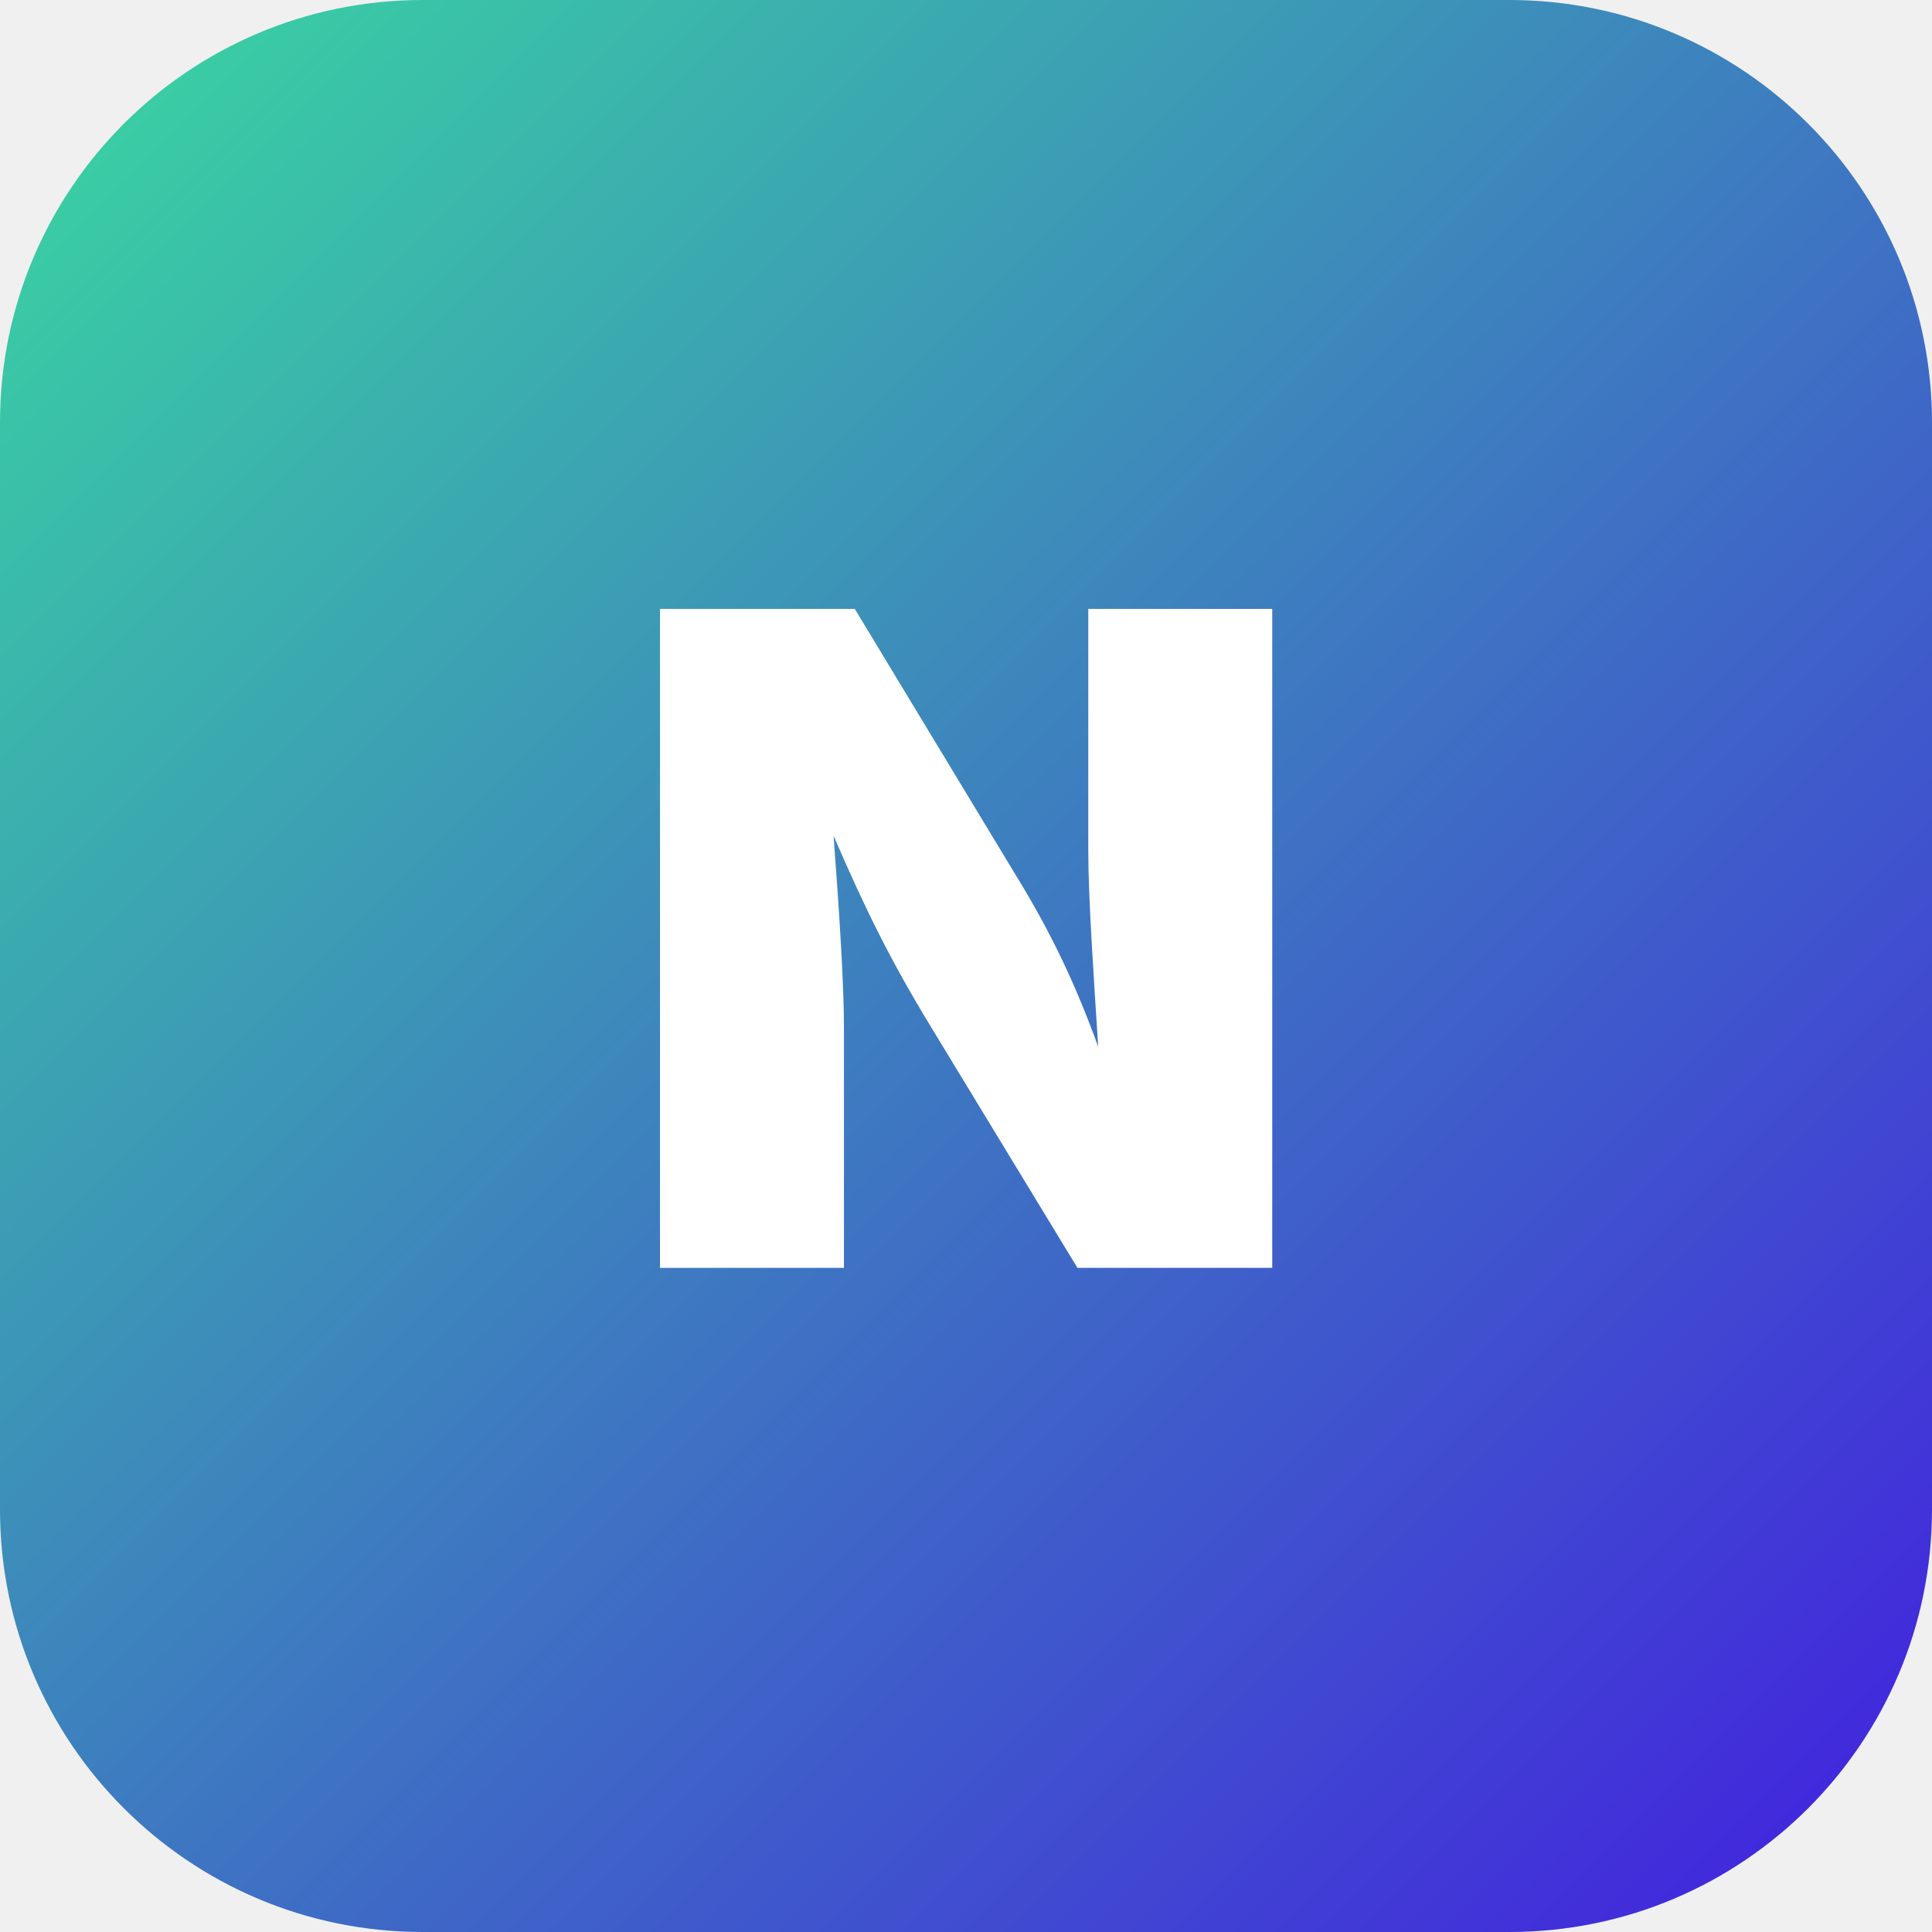
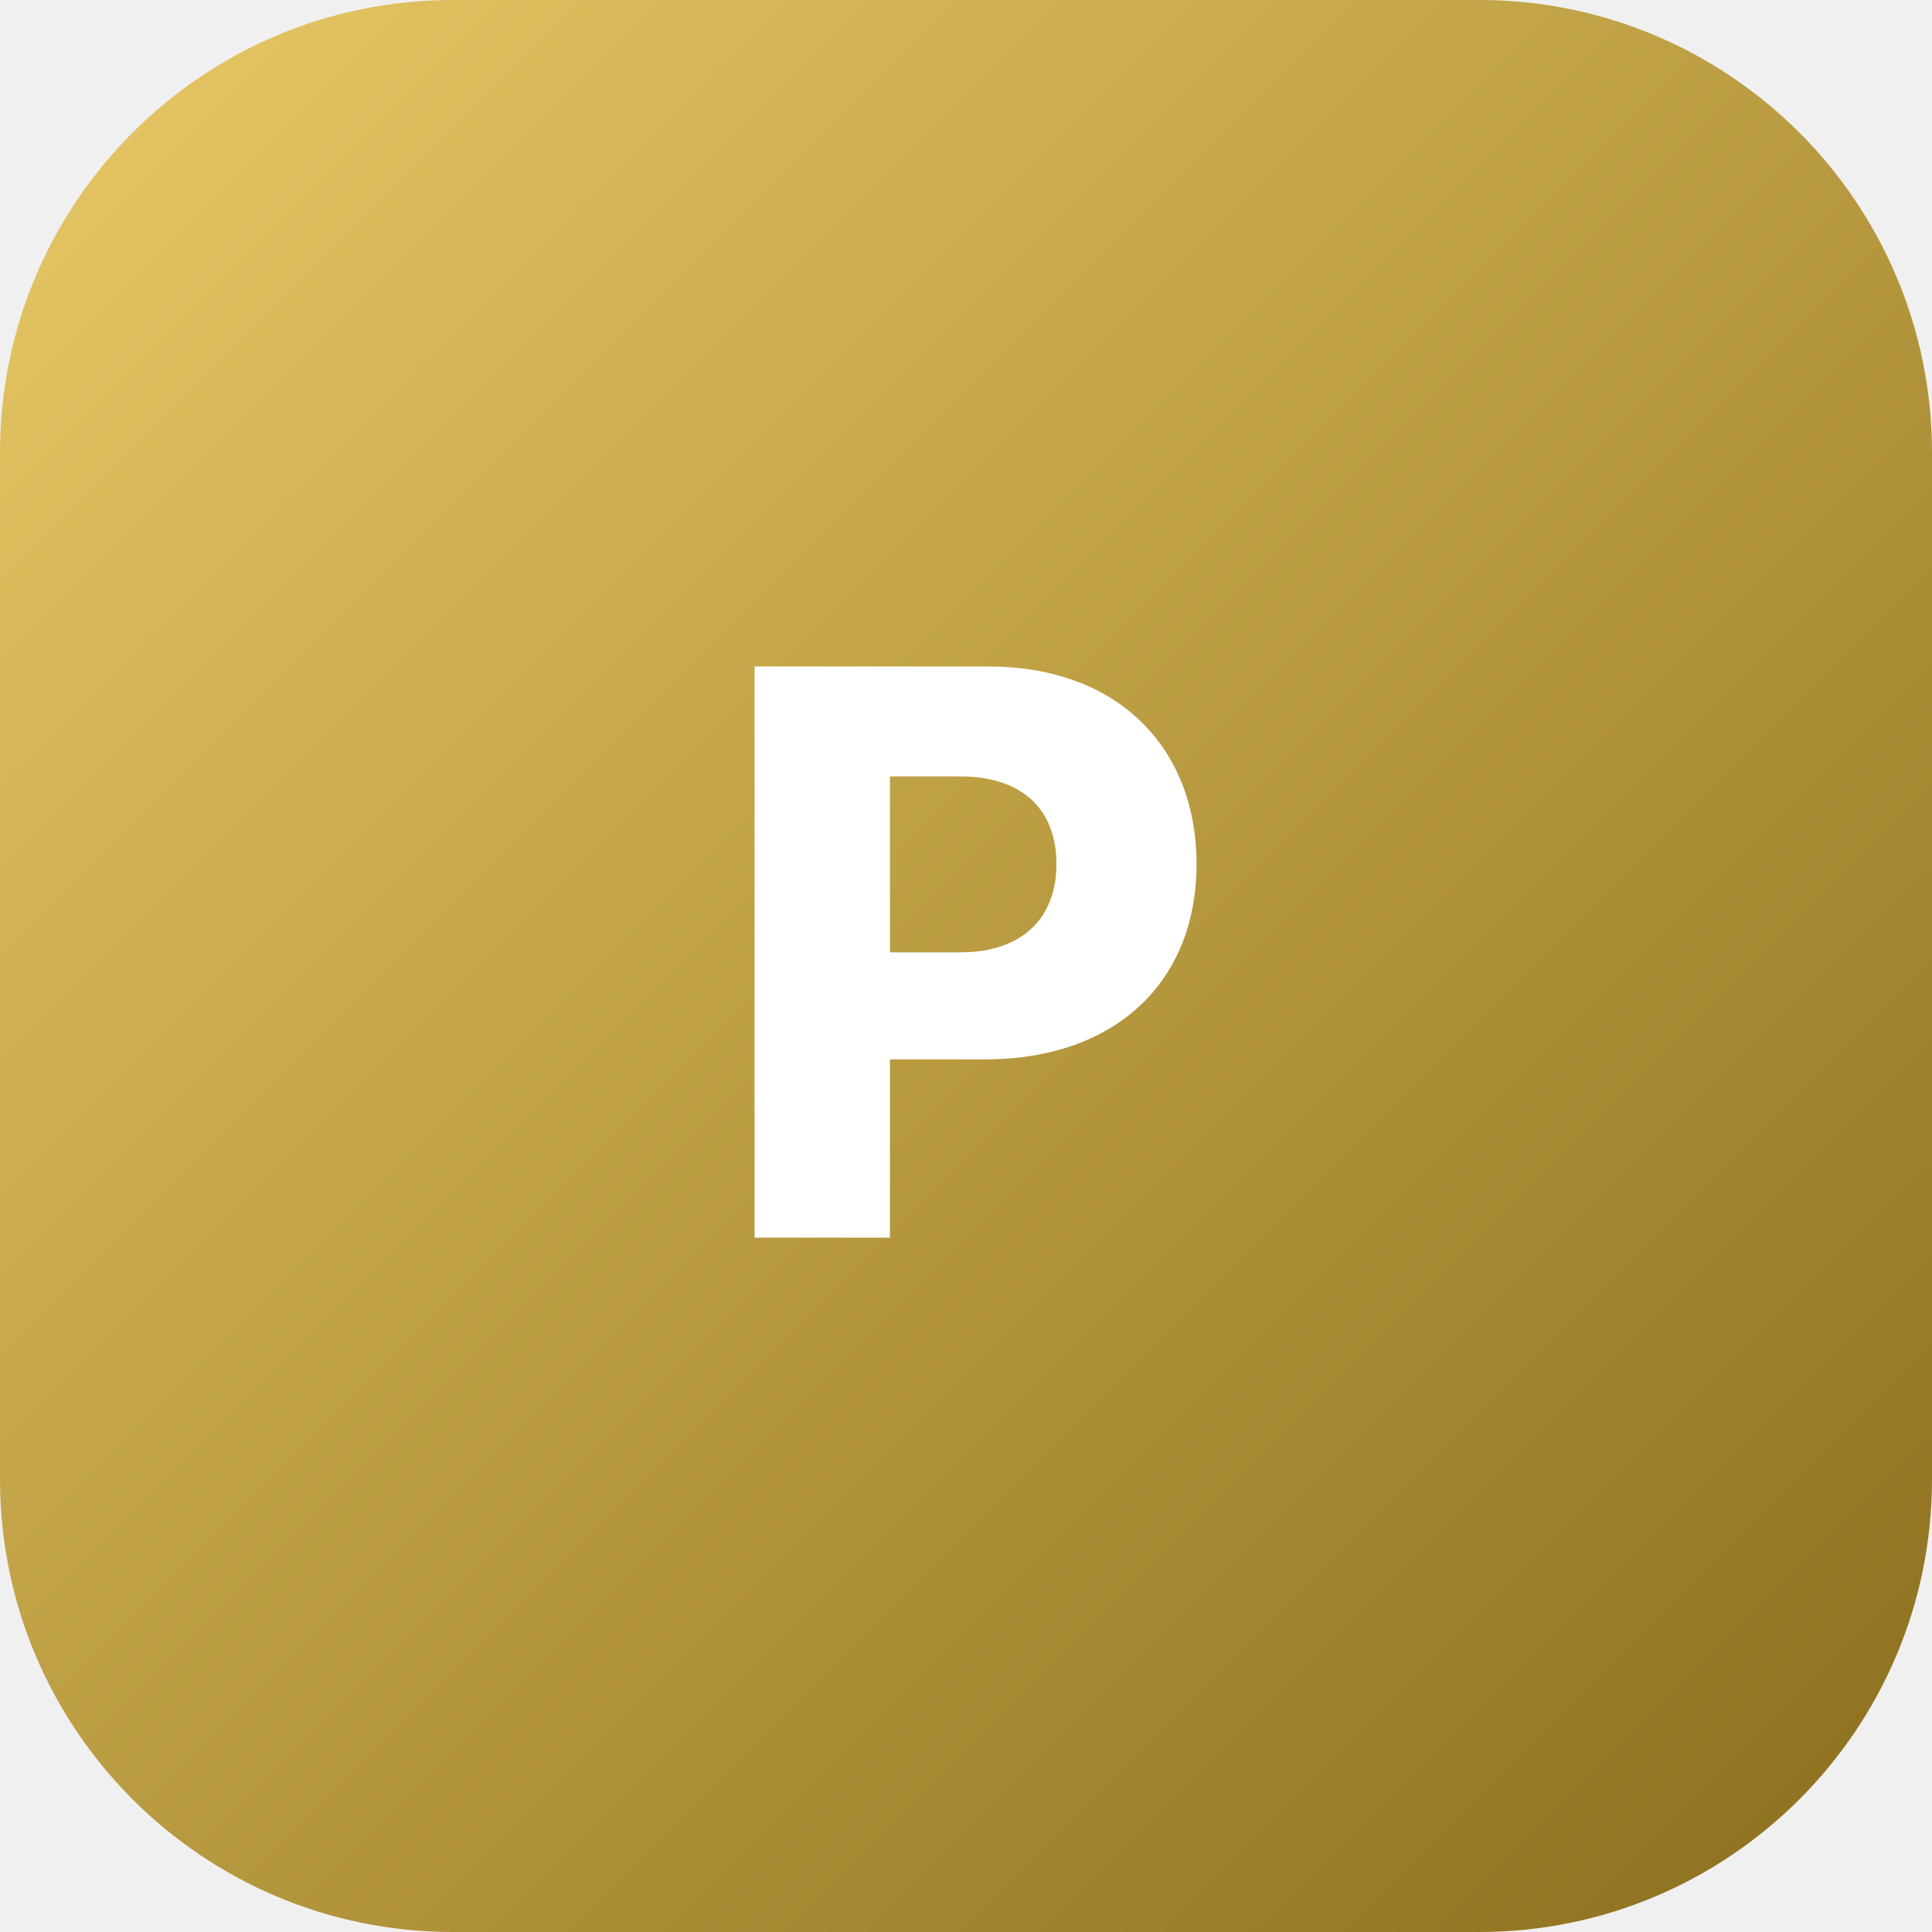
<svg xmlns="http://www.w3.org/2000/svg" viewBox="0 0 64 64">
  <defs>
    <linearGradient id="g" x1="0" y1="0" x2="1" y2="1">
-       <stop offset="0" stop-color="#39d9a0" />
-       <stop offset="1" stop-color="#421de0" />
+       <stop offset="0" stop-color="#e9c966" />
+       <stop offset="1" stop-color="#8a6d1c" />
    </linearGradient>
  </defs>
-   <rect width="64" height="64" rx="14" fill="url(#g)" />
-   <text x="32" y="42" font-family="Inter,system-ui,sans-serif" font-size="30" font-weight="900" fill="#fff" text-anchor="middle">N</text>
+   <rect width="64" height="64" rx="15" fill="url(#g)" />
+   <text x="32" y="41" font-family="Inter,system-ui,sans-serif" font-size="26" font-weight="800" fill="#fff" text-anchor="middle">P</text>
</svg>
